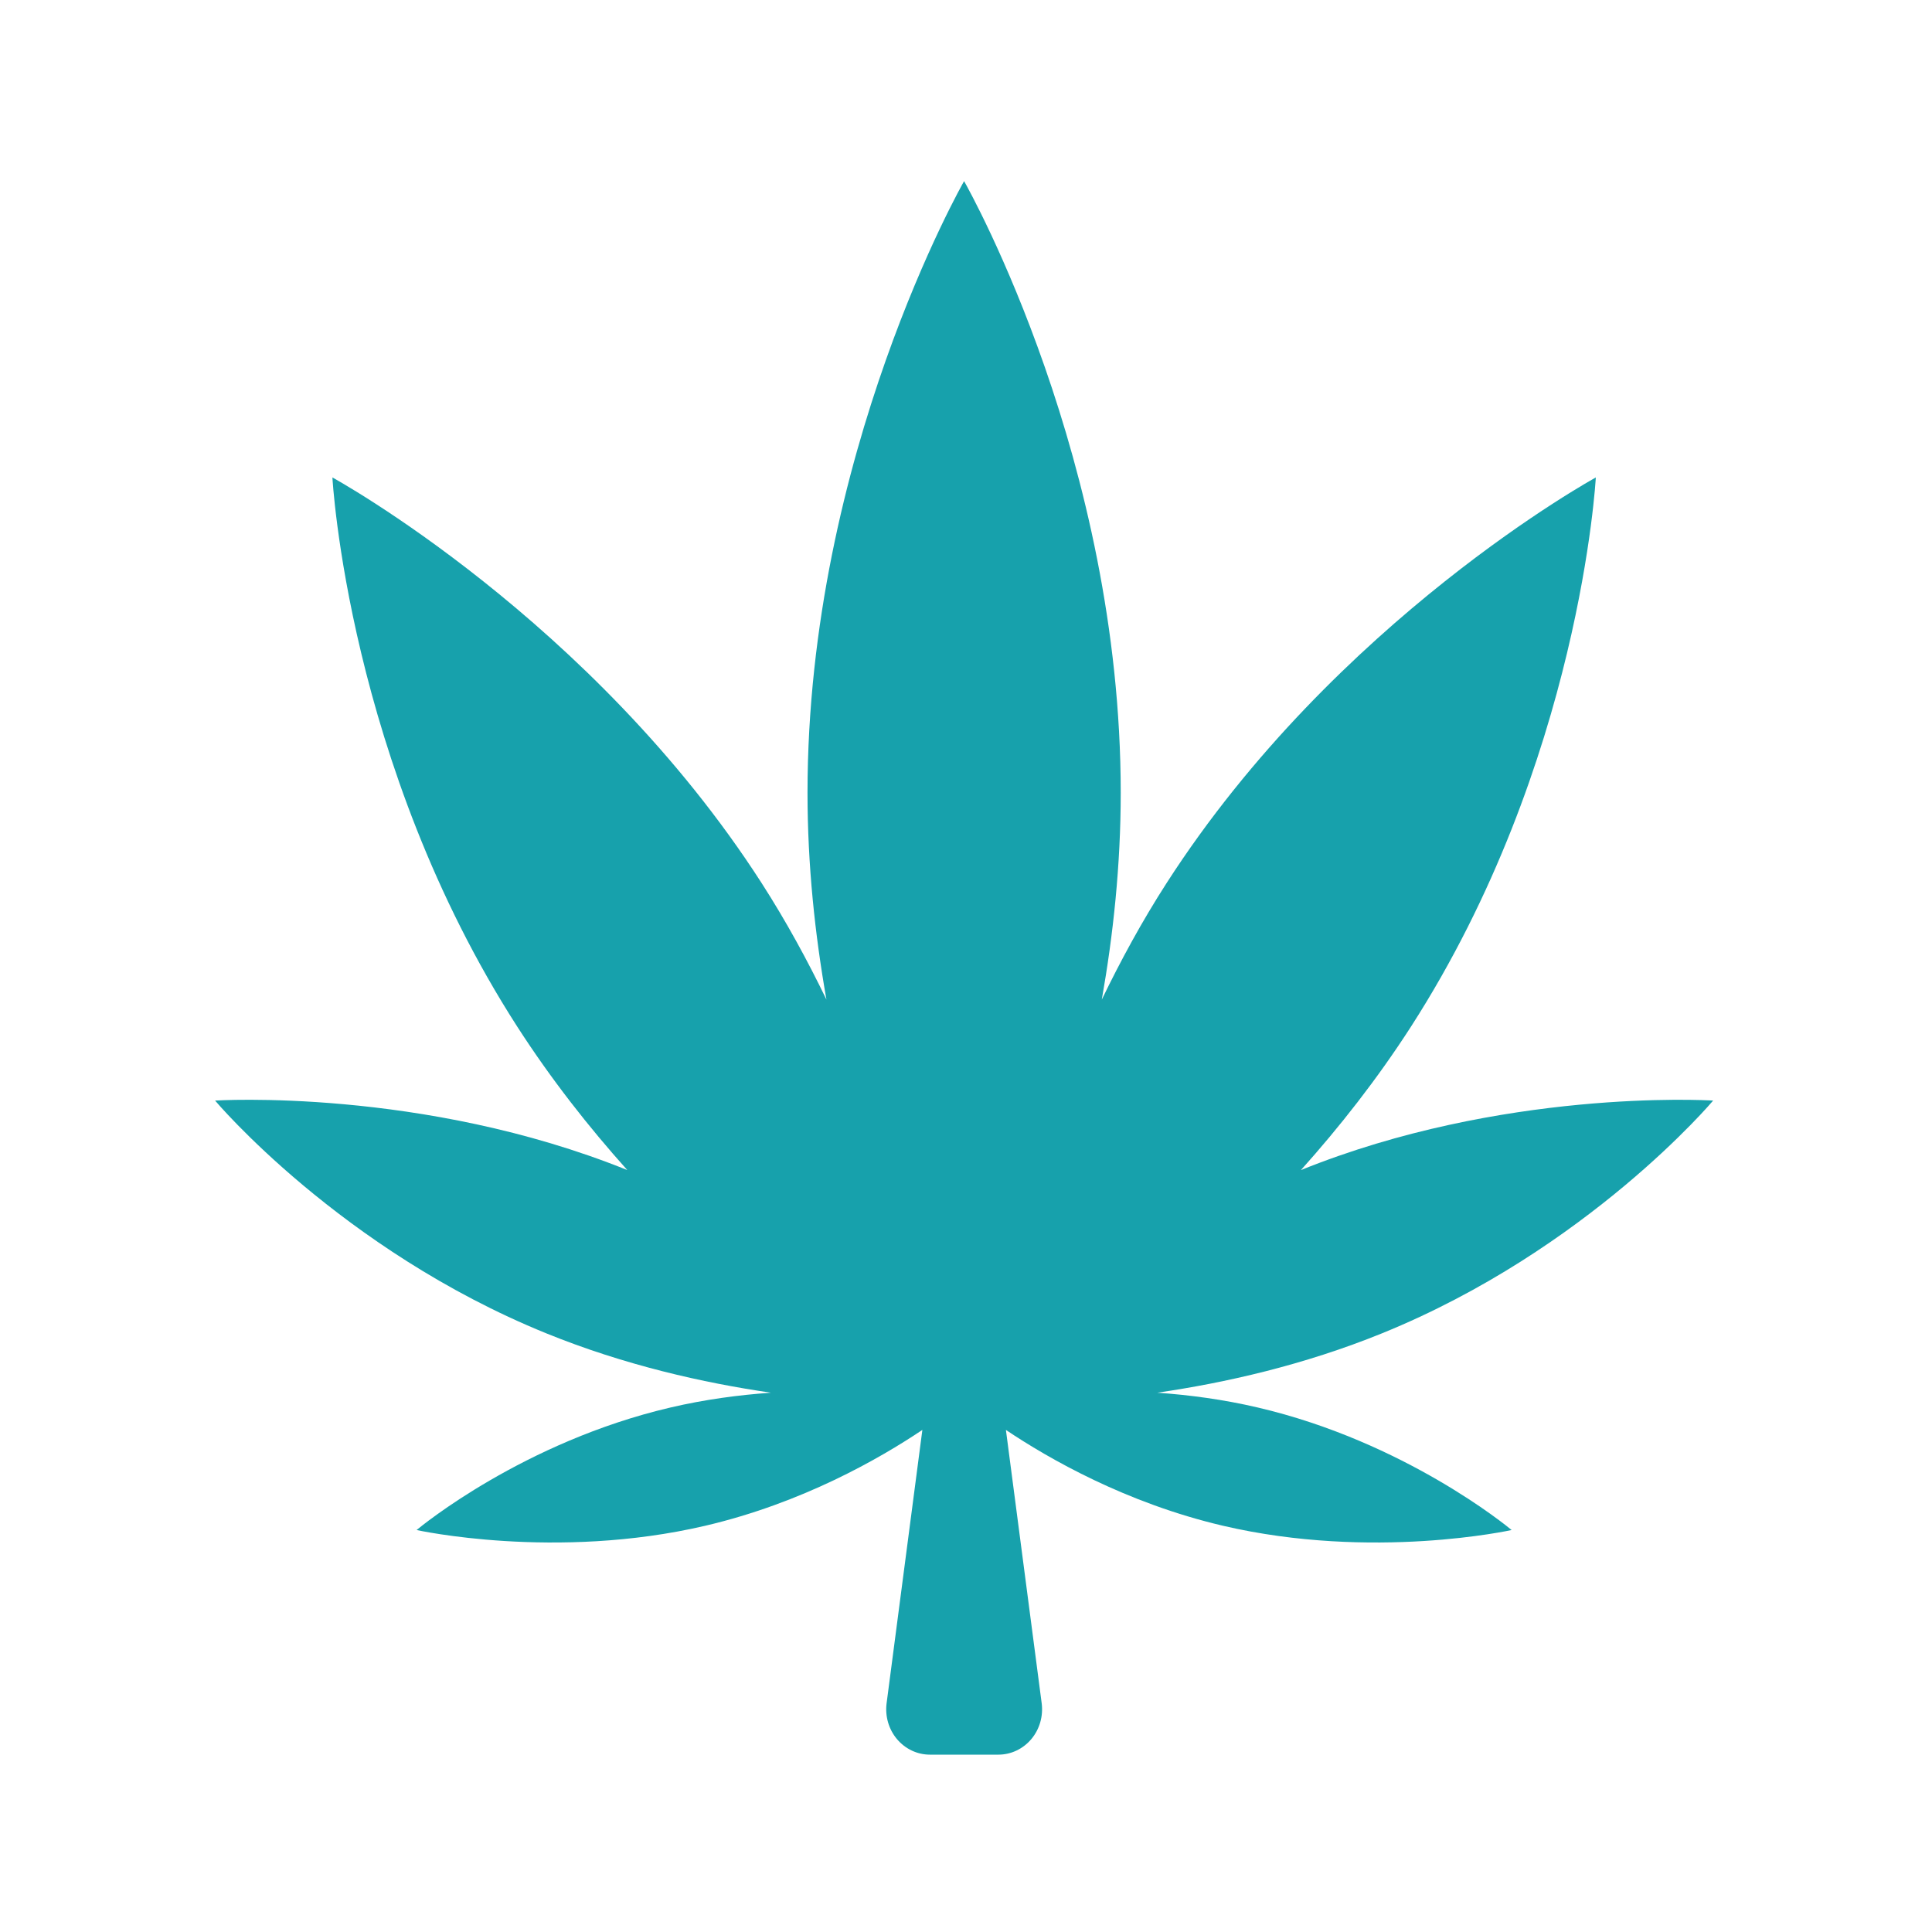
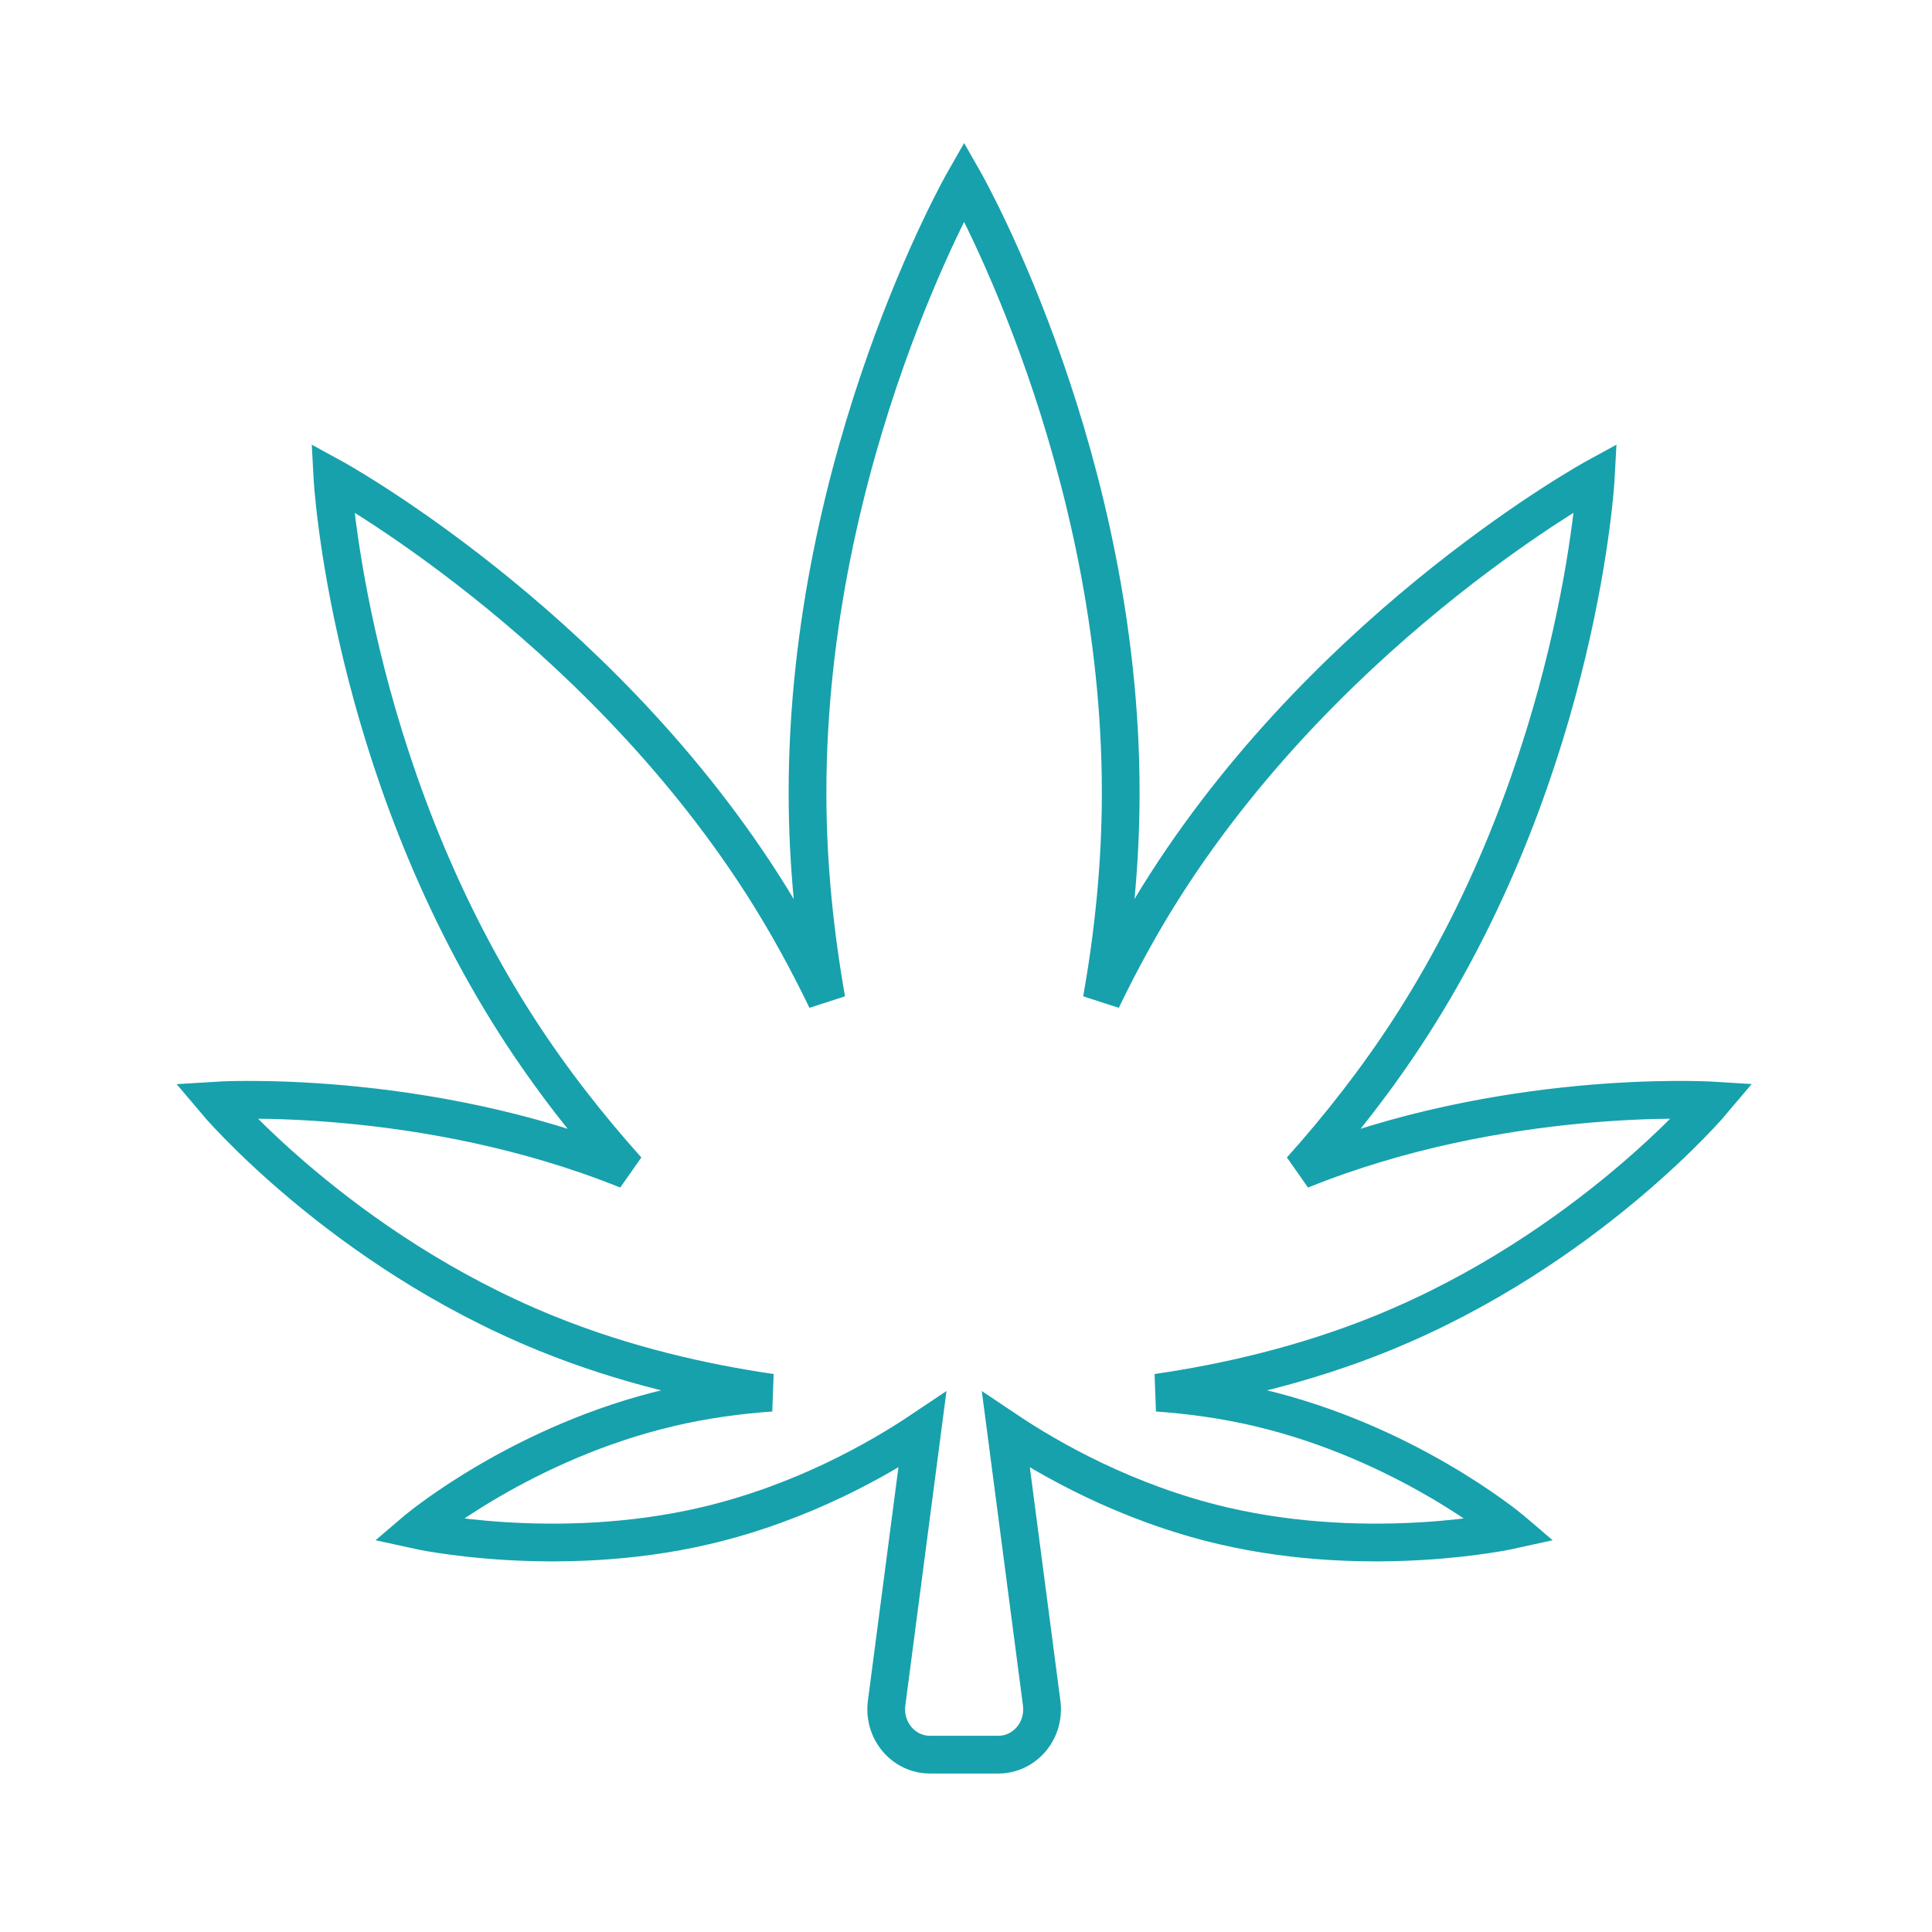
<svg xmlns="http://www.w3.org/2000/svg" width="512px" height="512px" viewBox="0 0 512 512" version="1.1">
  <g id="favicon" stroke="none" fill="none" fill-rule="nonzero">
-     <path d="M255.493,48 L255.542,48.087 C257.137,50.909 297.004,122.358 297.004,210.075 C297.004,229.351 295.015,247.757 291.987,264.908 C296.946,254.653 302.56,244.276 309.166,234.013 C354.102,164.161 422.907,126.533 422.907,126.533 C422.907,126.533 418.873,202.175 373.953,272.028 C364.928,286.044 354.954,298.701 344.766,310.076 C398.019,288.58 451.804,291.533 453.935,291.659 L454,291.663 C454,291.663 420.82,331.152 366.294,353.325 C345.491,361.783 324.601,366.478 306.692,369.078 C315.147,369.676 324.157,370.857 333.339,373.008 C372.233,382.093 399.489,404.549 400.563,405.443 L400.596,405.471 C400.596,405.471 363.821,413.62 324.116,404.344 C298.394,398.323 277.904,386.541 266.578,378.946 L276.057,451.378 C276.497,454.819 275.503,458.279 273.3,460.893 C271.095,463.5 267.929,465 264.587,465 L246.427,465 C243.085,465 239.919,463.5 237.716,460.893 C235.513,458.279 234.516,454.819 234.958,451.378 L244.437,378.94 C233.113,386.533 212.621,398.322 186.883,404.344 C147.179,413.621 110.403,405.471 110.403,405.471 L110.436,405.443 C111.51,404.549 138.765,382.093 177.663,373.008 C186.84,370.857 195.85,369.676 204.306,369.078 C186.403,366.478 165.514,361.783 144.71,353.325 C90.182,331.152 57,291.663 57,291.663 C57,291.663 111.881,288.142 166.237,310.077 C156.047,298.702 146.072,286.045 137.05,272.029 C92.131,202.176 88.093,126.533 88.093,126.533 C88.093,126.533 156.902,164.162 201.834,234.014 C208.425,244.277 214.053,254.647 219.014,264.904 C215.99,247.758 213.999,229.352 213.999,210.077 C213.999,120.568 255.493,48 255.493,48 Z" id="leaf" fill="#17A1AC" />
+     <path d="M255.493,48 L255.542,48.087 C257.137,50.909 297.004,122.358 297.004,210.075 C297.004,229.351 295.015,247.757 291.987,264.908 C296.946,254.653 302.56,244.276 309.166,234.013 C354.102,164.161 422.907,126.533 422.907,126.533 C422.907,126.533 418.873,202.175 373.953,272.028 C364.928,286.044 354.954,298.701 344.766,310.076 C398.019,288.58 451.804,291.533 453.935,291.659 L454,291.663 C454,291.663 420.82,331.152 366.294,353.325 C345.491,361.783 324.601,366.478 306.692,369.078 C315.147,369.676 324.157,370.857 333.339,373.008 C372.233,382.093 399.489,404.549 400.563,405.443 L400.596,405.471 C400.596,405.471 363.821,413.62 324.116,404.344 C298.394,398.323 277.904,386.541 266.578,378.946 L276.057,451.378 C276.497,454.819 275.503,458.279 273.3,460.893 C271.095,463.5 267.929,465 264.587,465 L246.427,465 C243.085,465 239.919,463.5 237.716,460.893 C235.513,458.279 234.516,454.819 234.958,451.378 L244.437,378.94 C233.113,386.533 212.621,398.322 186.883,404.344 C147.179,413.621 110.403,405.471 110.403,405.471 L110.436,405.443 C111.51,404.549 138.765,382.093 177.663,373.008 C186.84,370.857 195.85,369.676 204.306,369.078 C186.403,366.478 165.514,361.783 144.71,353.325 C90.182,331.152 57,291.663 57,291.663 C57,291.663 111.881,288.142 166.237,310.077 C156.047,298.702 146.072,286.045 137.05,272.029 C92.131,202.176 88.093,126.533 88.093,126.533 C88.093,126.533 156.902,164.162 201.834,234.014 C208.425,244.277 214.053,254.647 219.014,264.904 C215.99,247.758 213.999,229.352 213.999,210.077 C213.999,120.568 255.493,48 255.493,48 Z" id="leaf" stroke="#17A1AC" stroke-width="10" fill="none" />
  </g>
</svg>
